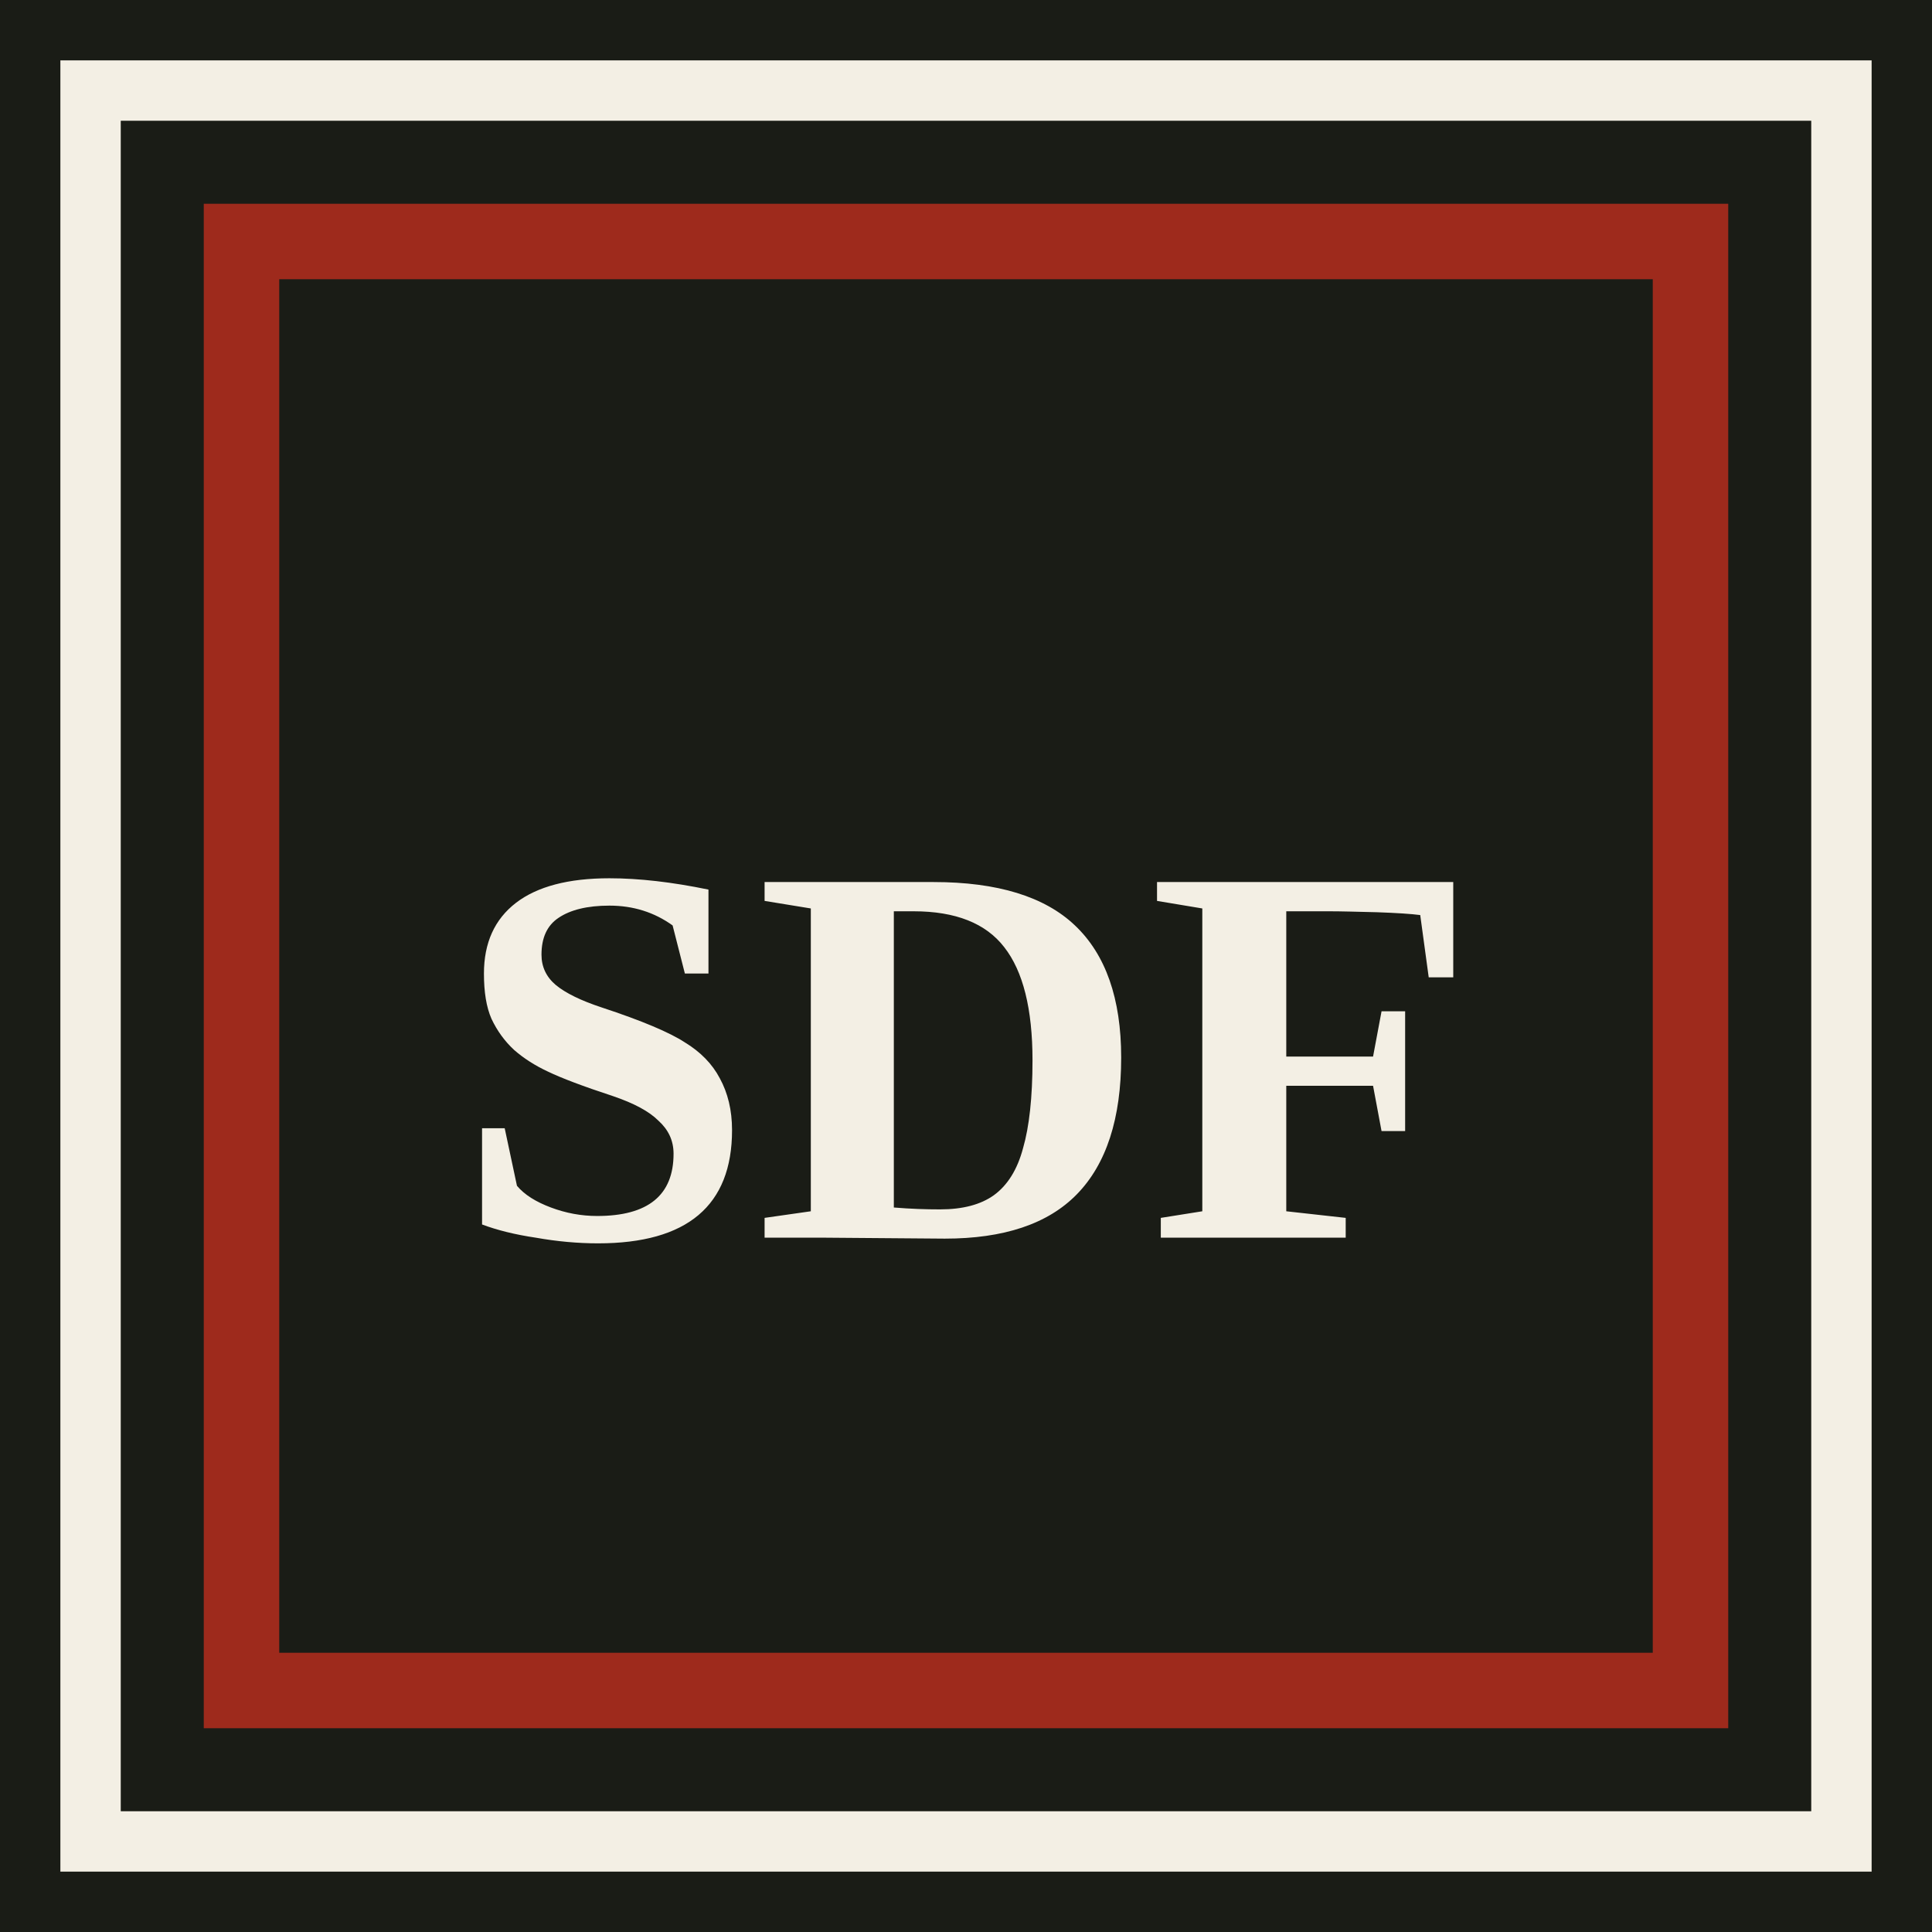
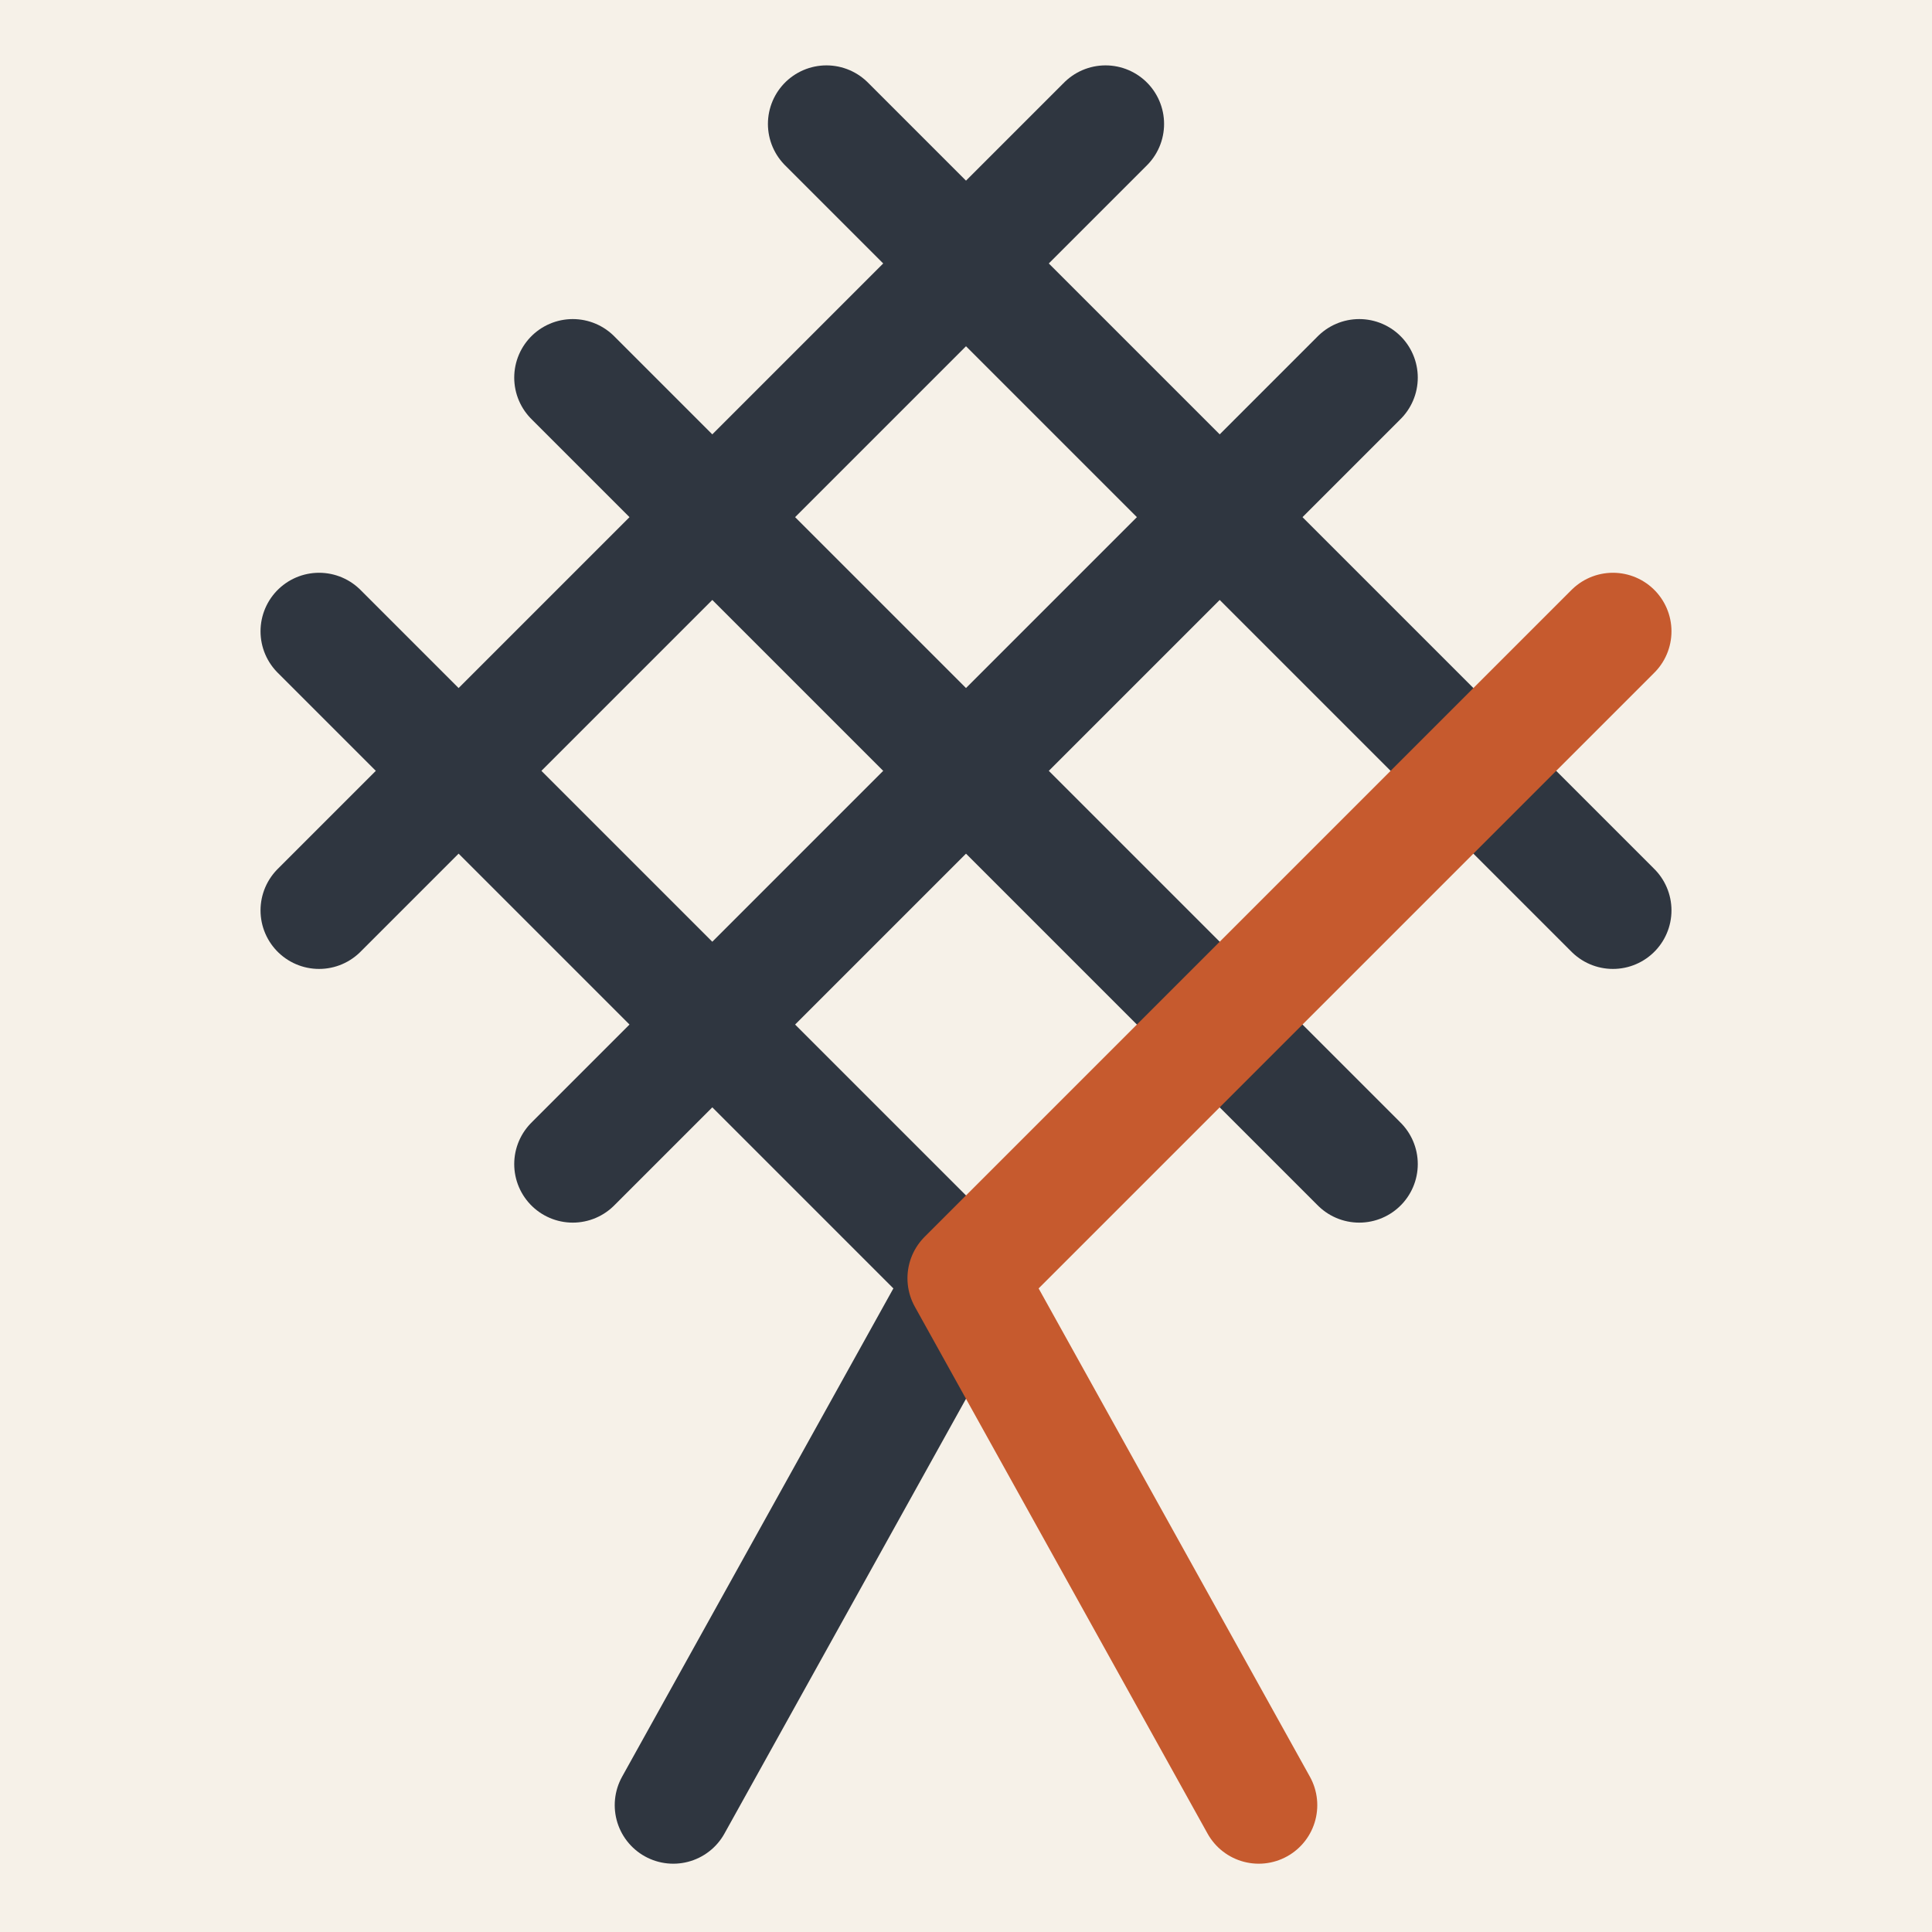
- <svg xmlns="http://www.w3.org/2000/svg" viewBox="0 0 32 32">
-   <rect width="32" height="32" fill="#1a1c16" />
-   <rect width="29" height="29" x="1.5" y="1.5" fill="none" stroke="#f3efe4" stroke-width="1" />
-   <rect width="24" height="24" x="4" y="4" fill="none" stroke="#9e2a1c" stroke-width="1.25" />
-   <text x="16" y="20.5" fill="#f3efe4" font-family="Georgia, 'Times New Roman', serif" font-size="9" font-weight="700" text-anchor="middle">SDF</text>
+ <svg xmlns="http://www.w3.org/2000/svg" viewBox="29 21 198 198" width="1024" height="1024">
+   <rect width="256" height="256" fill="#F6F1E8" />
+   <g fill="none" stroke="#2F3640" stroke-width="12" stroke-linecap="round" stroke-linejoin="round">
+     <path d="M113.7 33.7 L194.3 114.3" />
+     <path d="M87.7 59.7 L168.3 140.3" />
+     <path d="M61.7 85.7 L128.0 152.0" />
+     <path d="M142.3 33.7 L61.7 114.3" />
+     <path d="M168.3 59.7 L87.7 140.3" />
+     <path d="M128.0 152.0 L98.0 206.0" />
+   </g>
+   <path d="M194.3 85.7 L128.0 152.0 L158.0 206.0" fill="none" stroke="#C65A2E" stroke-width="12" stroke-linecap="round" stroke-linejoin="round" />
</svg>
